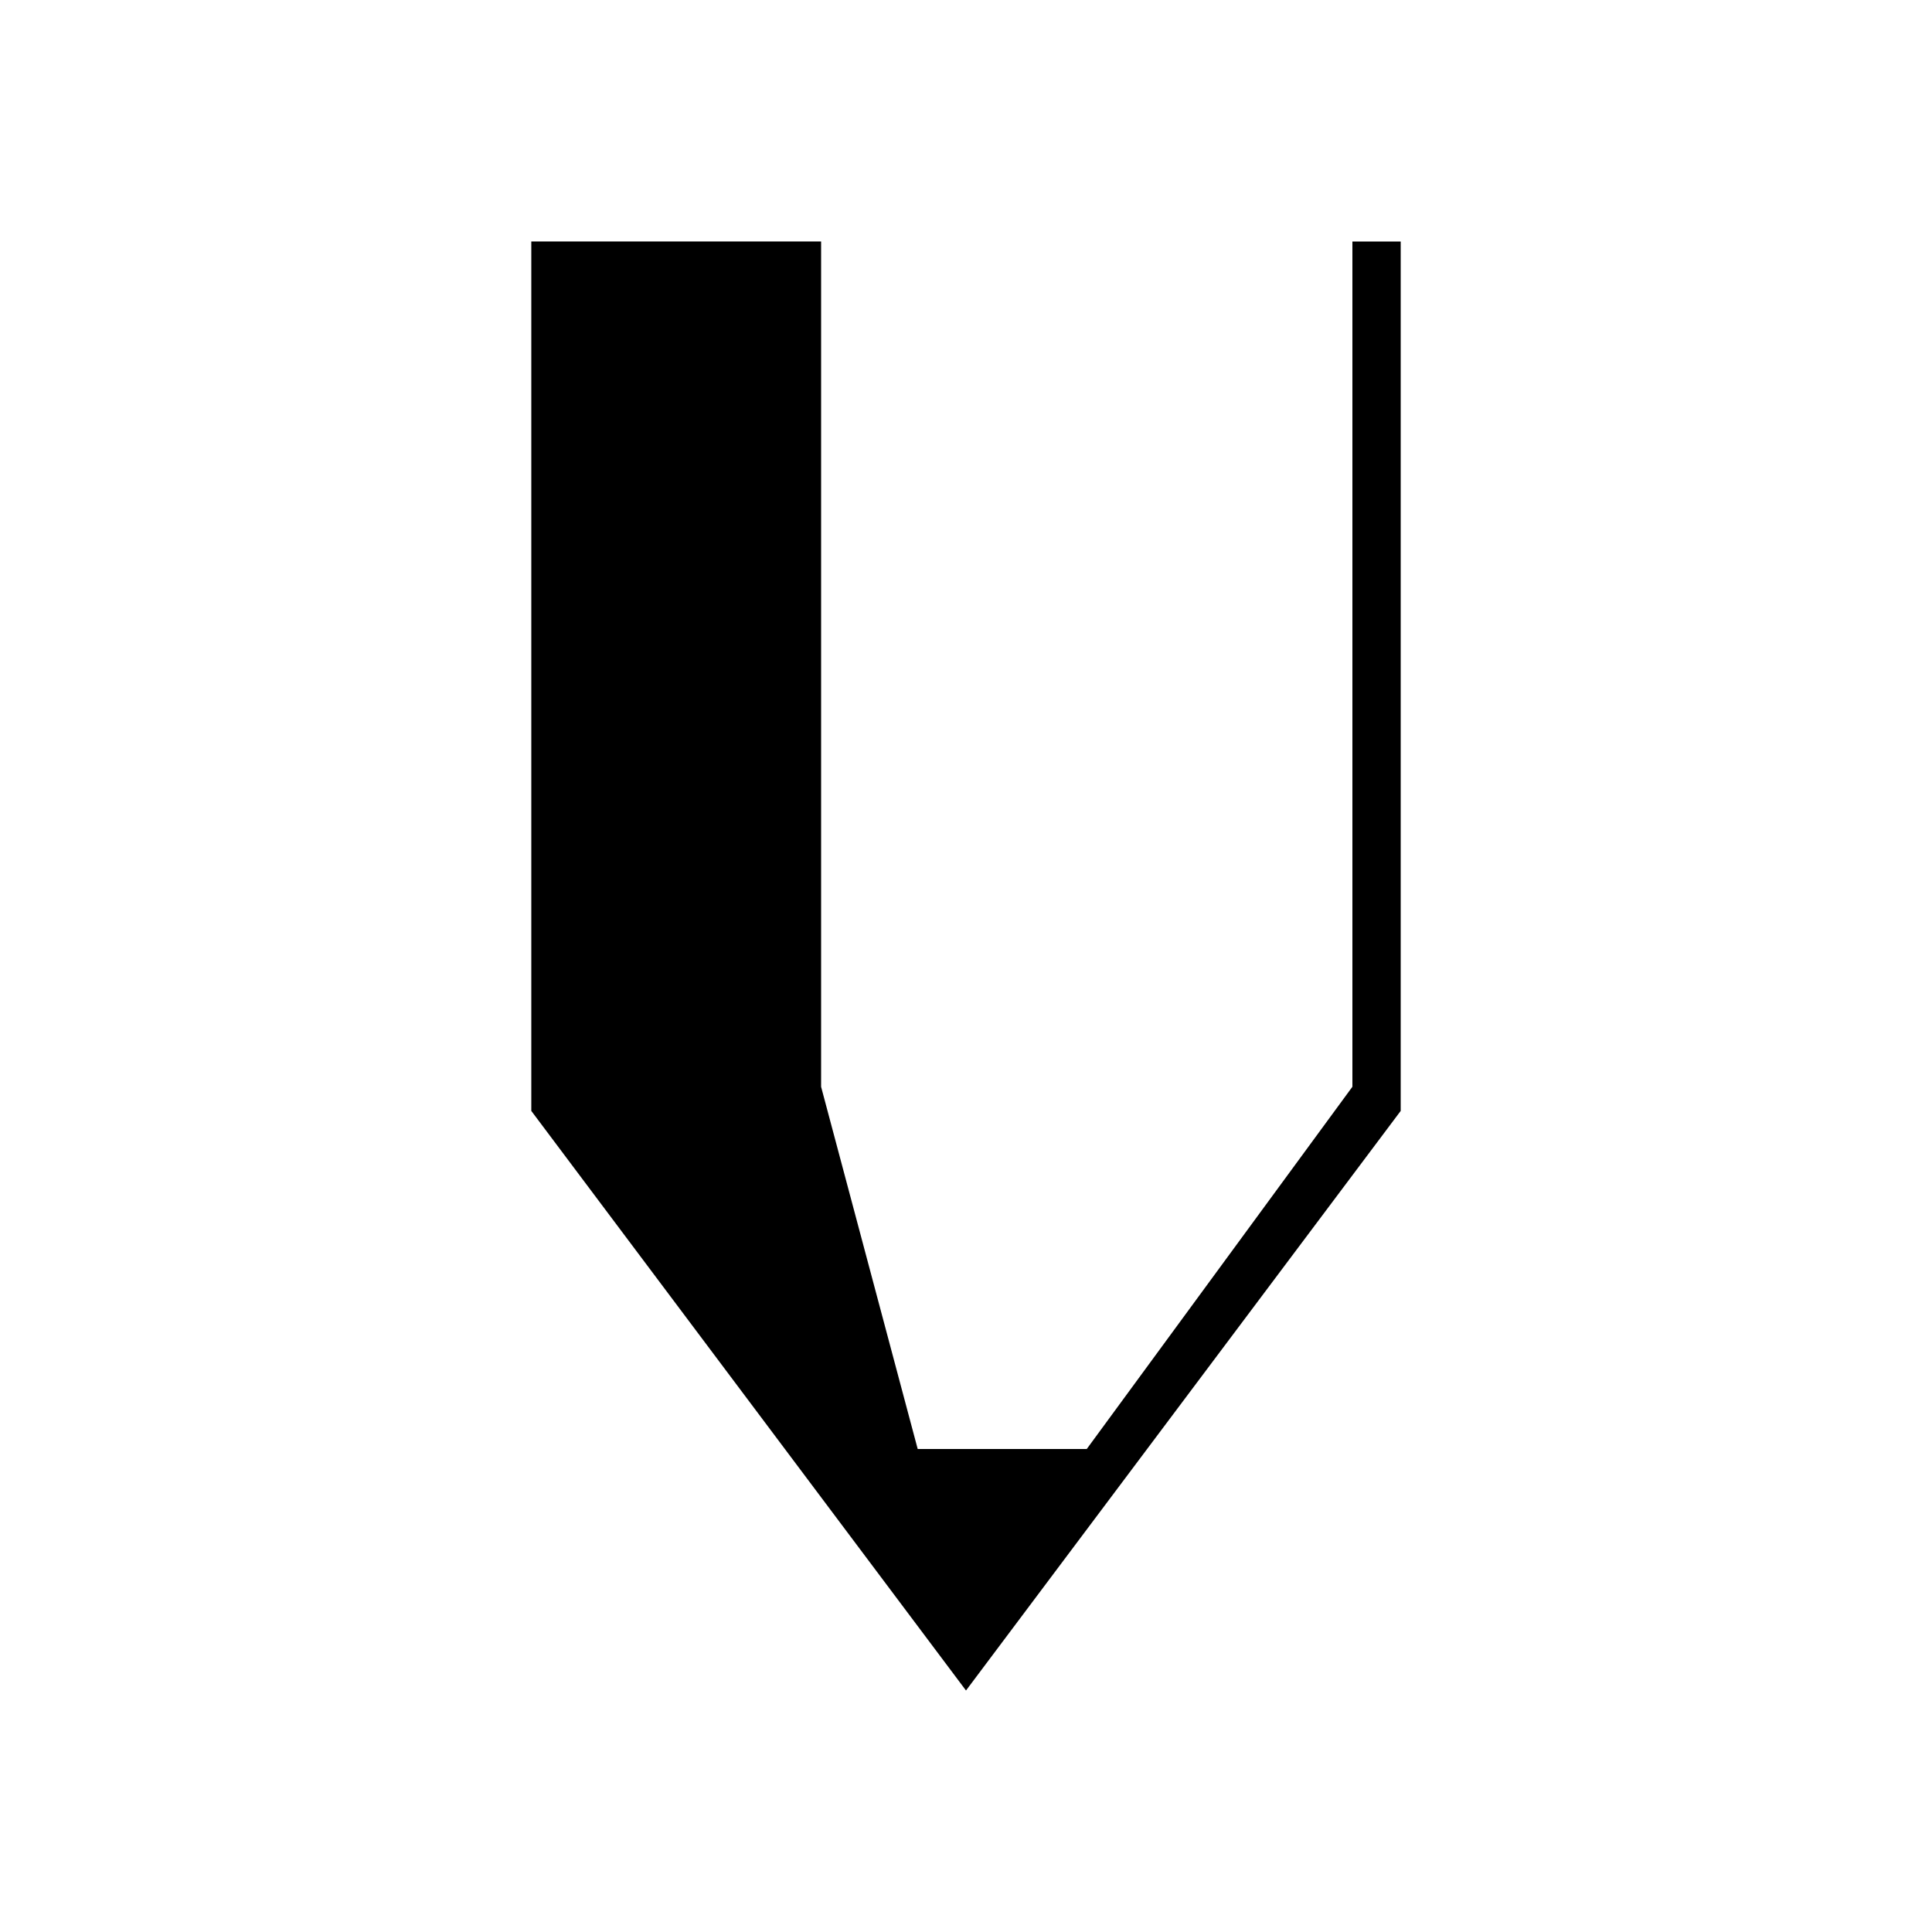
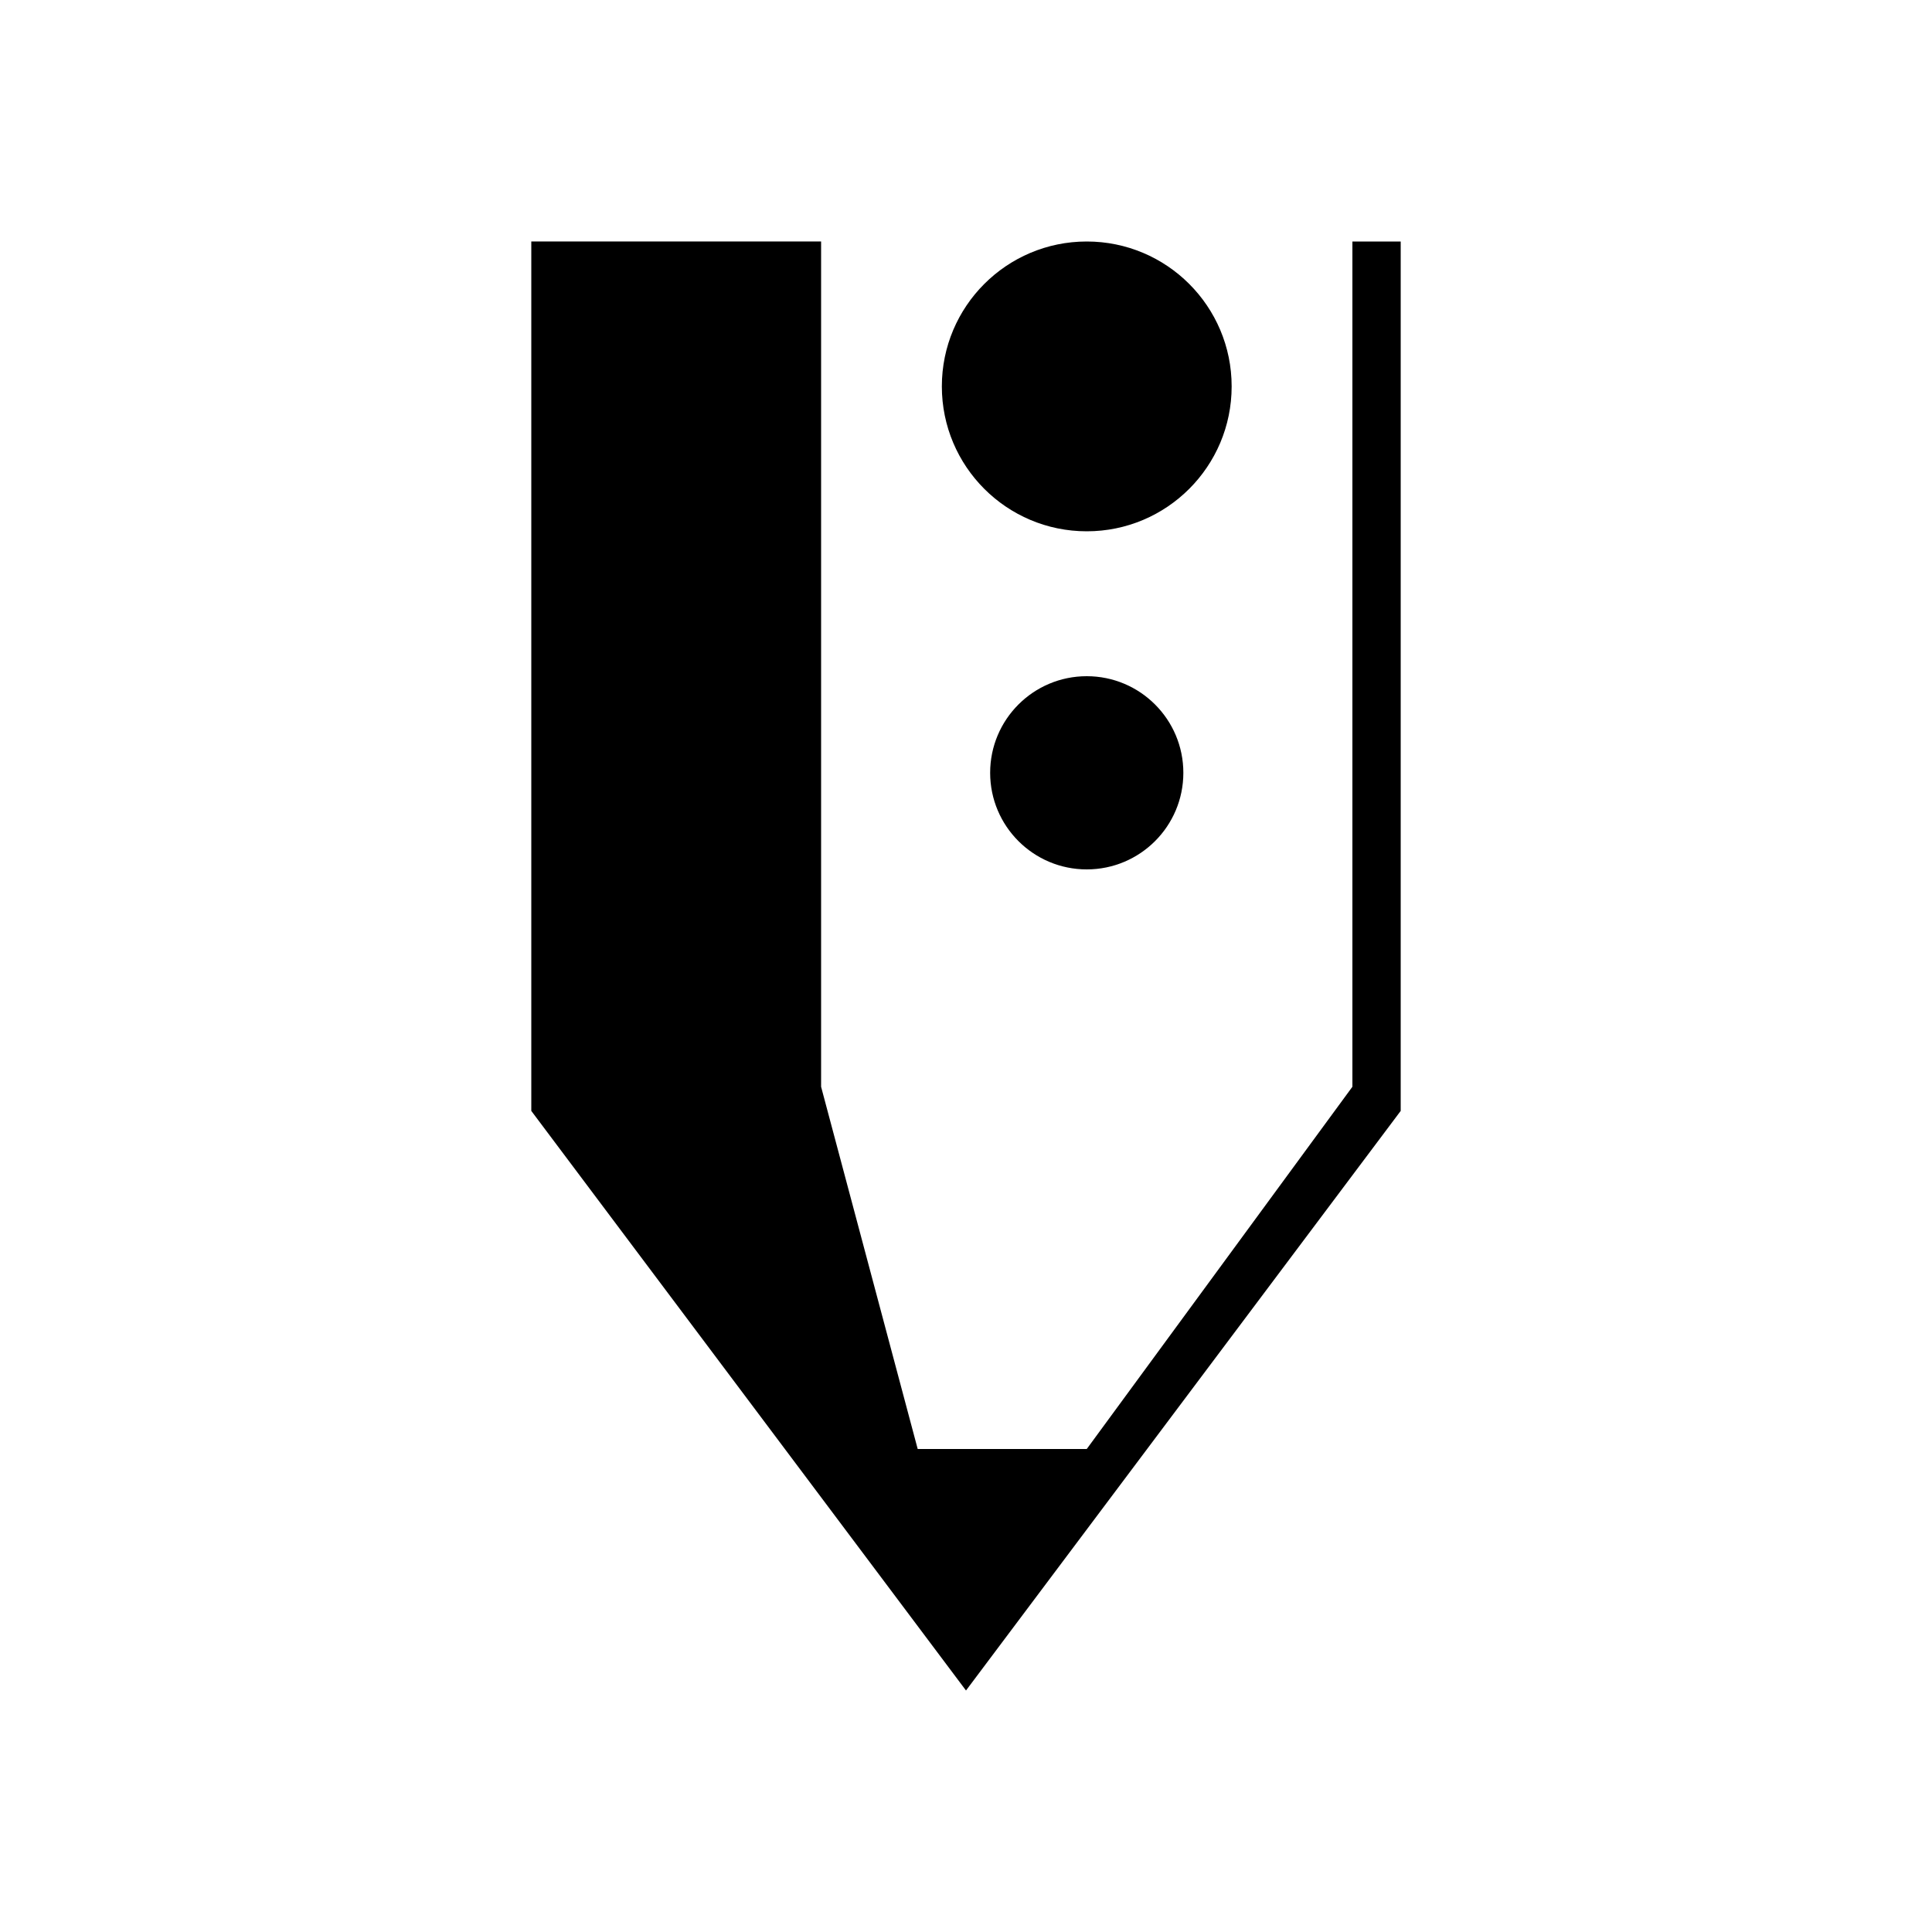
- <svg xmlns="http://www.w3.org/2000/svg" width="400" height="400" id="svg2" version="1.1">
+ <svg xmlns="http://www.w3.org/2000/svg" version="1.1" width="400" height="400" id="svg2">
  <defs id="defs8" />
-   <path style="fill:#000000;fill-opacity:1;stroke:none" d="m 110,230 90,120 90,-120 0,-180 -10,0 0,175 -55,75 -35,0 -20,-75 0,-83.274 0,-32.659 0,-59.068 -60,0 z" id="path3159" />
+   <path d="m 110,230 90,120 90,-120 0,-180 -10,0 0,175 -55,75 -35,0 -20,-75 0,-83.274 0,-32.659 0,-59.068 -60,0 z" id="path3159" style="fill:#000000;fill-opacity:1;stroke:none" />
+   <path d="m 260,75 a 25,25 0 1 1 -50,0 25,25 0 1 1 50,0 z" transform="matrix(1.2,0,0,1.2,-57,-10)" id="path2983" style="fill:#000000;fill-opacity:1;stroke:none" />
+   <path d="m 245,160 a 20,20 0 1 1 -40,0 20,20 0 1 1 40,0 z" id="path3018" style="fill:#000000;fill-opacity:1;stroke:none" />
</svg>
